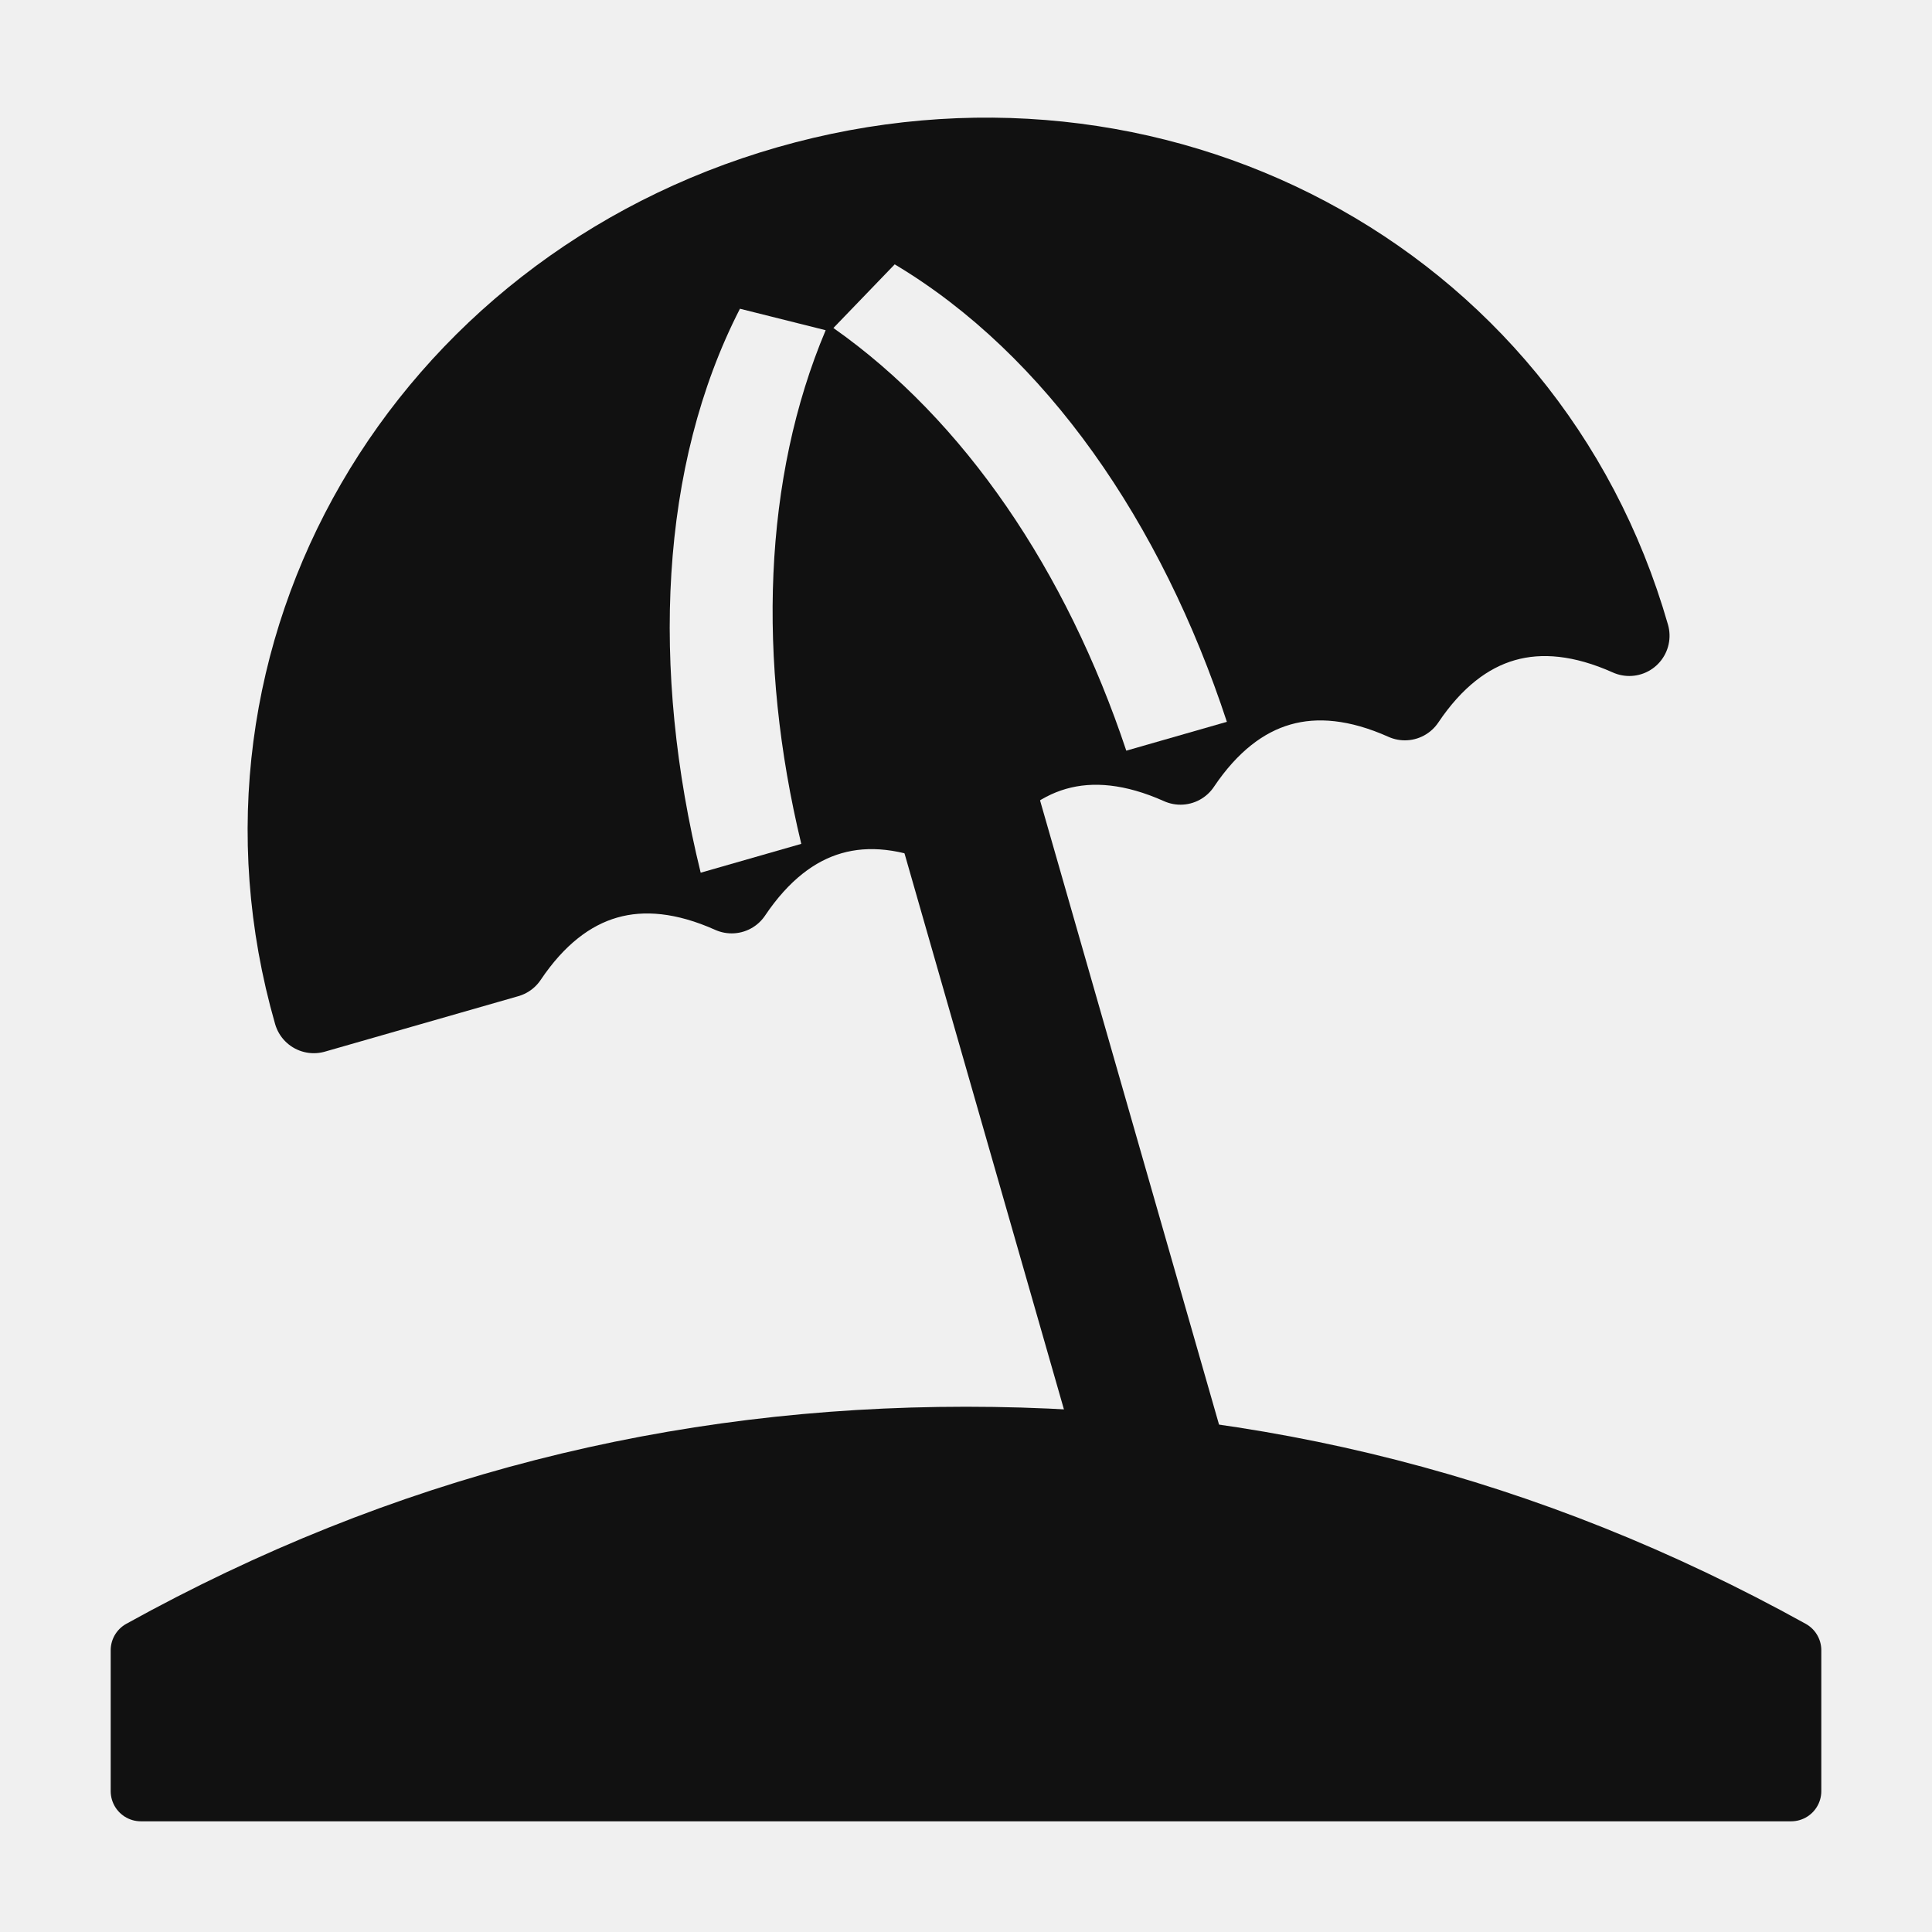
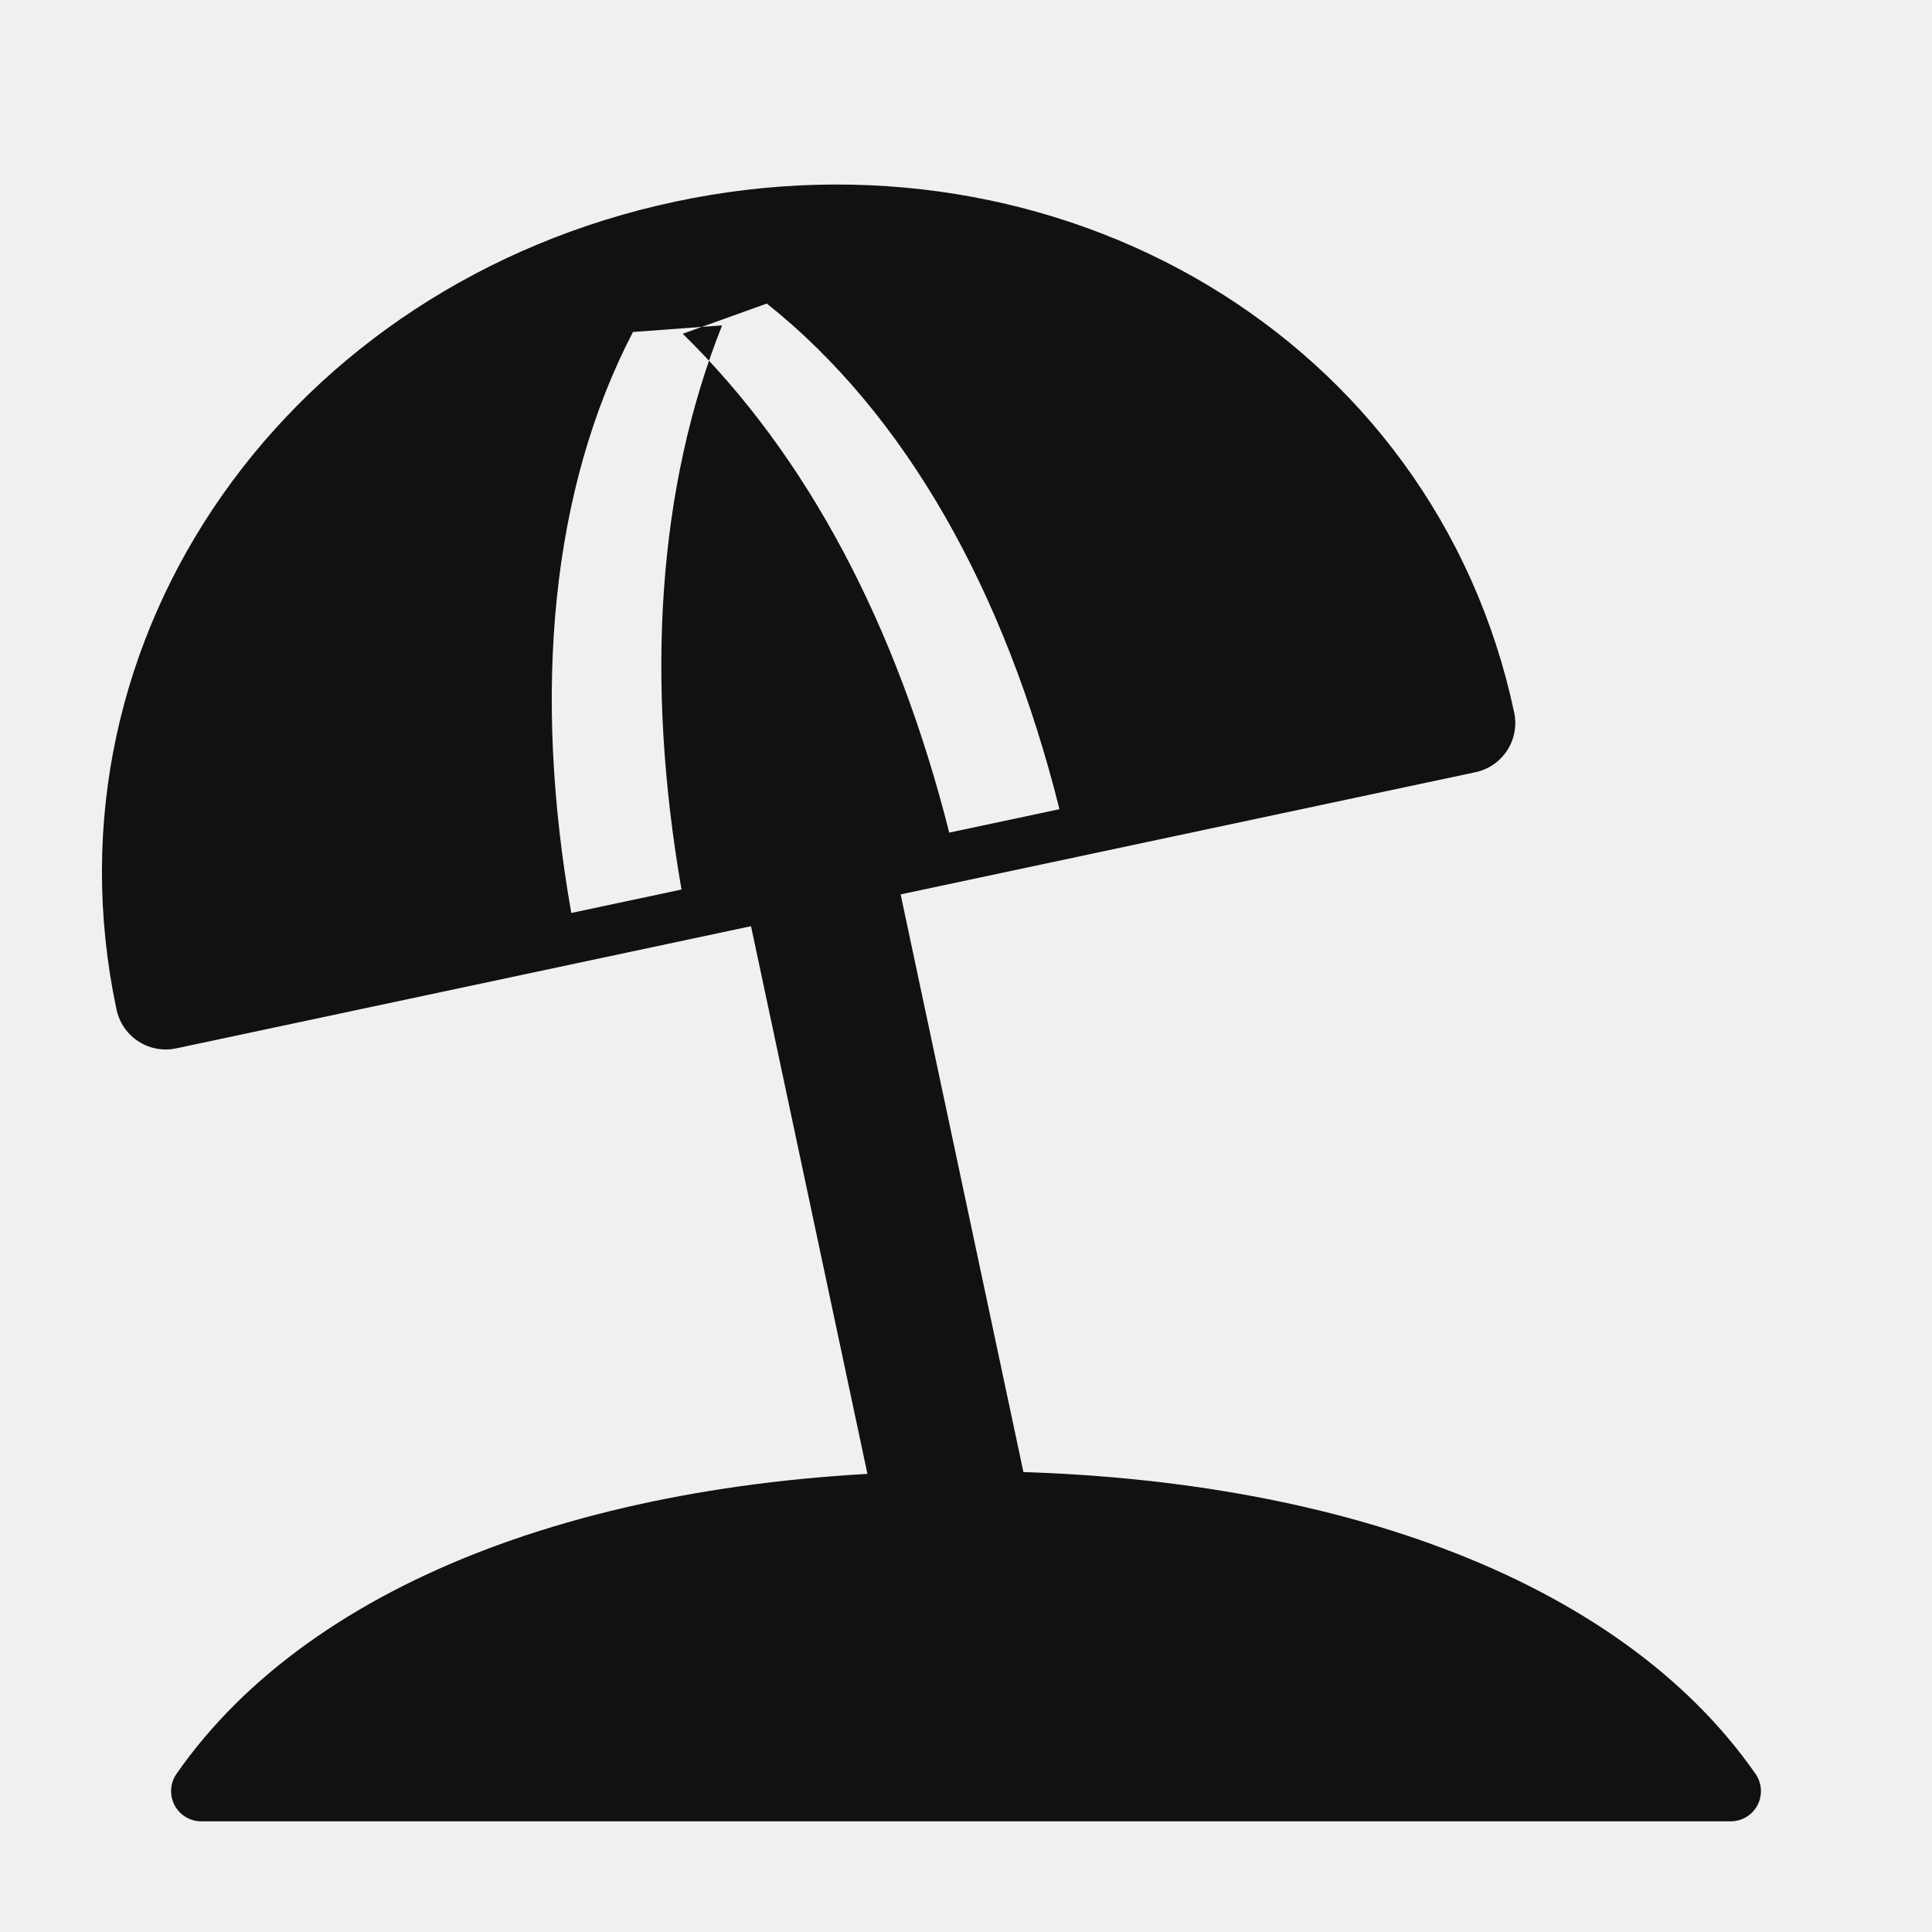
<svg xmlns="http://www.w3.org/2000/svg" viewBox="0 0 48 48" width="48" height="48">
  <defs>
    <mask id="mplage-6">
      <rect width="48" height="48" fill="#fff" />
      <g fill="#000">
-         <g transform="rotate(-16 24 20)">
-           <path d="M22 6.6c-3 3.2-4.6 8-4.8 13.2h2.6c.2-4.7 1.6-9 4.1-12.1zM26 6.6c3 3.2 4.6 8 4.8 13.2h-2.6c-.2-4.7-1.6-9-4.1-12.1z" />
+         <g transform="rotate(-12 24 39)">
+           <path d="M22.3 7.2c-2.8 3.4-4.3 8.2-4.5 13.8h2.8c.2-5.3 1.5-9.9 3.9-13.5zM25.7 7.2c2.8 3.4 4.3 8.2 4.5 13.8h-2.8c-.2-5.3-1.5-9.9-3.9-13.5z" />
        </g>
      </g>
    </mask>
  </defs>
  <g mask="url(#mplage-6)" fill="#111111">
-     <g transform="rotate(-16 24 20)">
-       <path d="M7 20.5C7 11.2 14.6 4 24 4s17 7.2 17 16.5c-1.9-1.6-3.9-1.6-5.8 0-1.9-1.6-3.9-1.6-5.8 0-1.9-1.6-3.9-1.6-5.8 0-1.9-1.6-3.9-1.6-5.8 0-1.9-1.6-3.9-1.6-5.8 0z" stroke="#111111" stroke-width="2" stroke-linecap="round" stroke-linejoin="round" />
-       <path d="M24 20v17" fill="none" stroke="#111111" stroke-width="3.6" stroke-linecap="round" stroke-linejoin="round" />
+     <g transform="rotate(-12 24 39)">
+       <path d="M7.5 21C7.5 12.2 14.9 5.5 24 5.5S40.5 12.2 40.5 21z" stroke="#111111" stroke-width="2.5" stroke-linecap="round" stroke-linejoin="round" />
+       <path d="M24 21v17" fill="none" stroke="#111111" stroke-width="3.8" stroke-linecap="round" stroke-linejoin="round" />
    </g>
-     <path d="M3.5 44.5V41c6.5-3.6 13.3-5.3 20.5-5.3S38 37.4 44.5 41v3.5z" stroke="#111111" stroke-width="1.5" stroke-linecap="round" stroke-linejoin="round" />
+     <path d="M5 44.5c3.2-4.6 10.2-7.2 19-7.2s15.8 2.6 19 7.2z" stroke="#111111" stroke-width="1.5" stroke-linecap="round" stroke-linejoin="round" />
  </g>
</svg>
